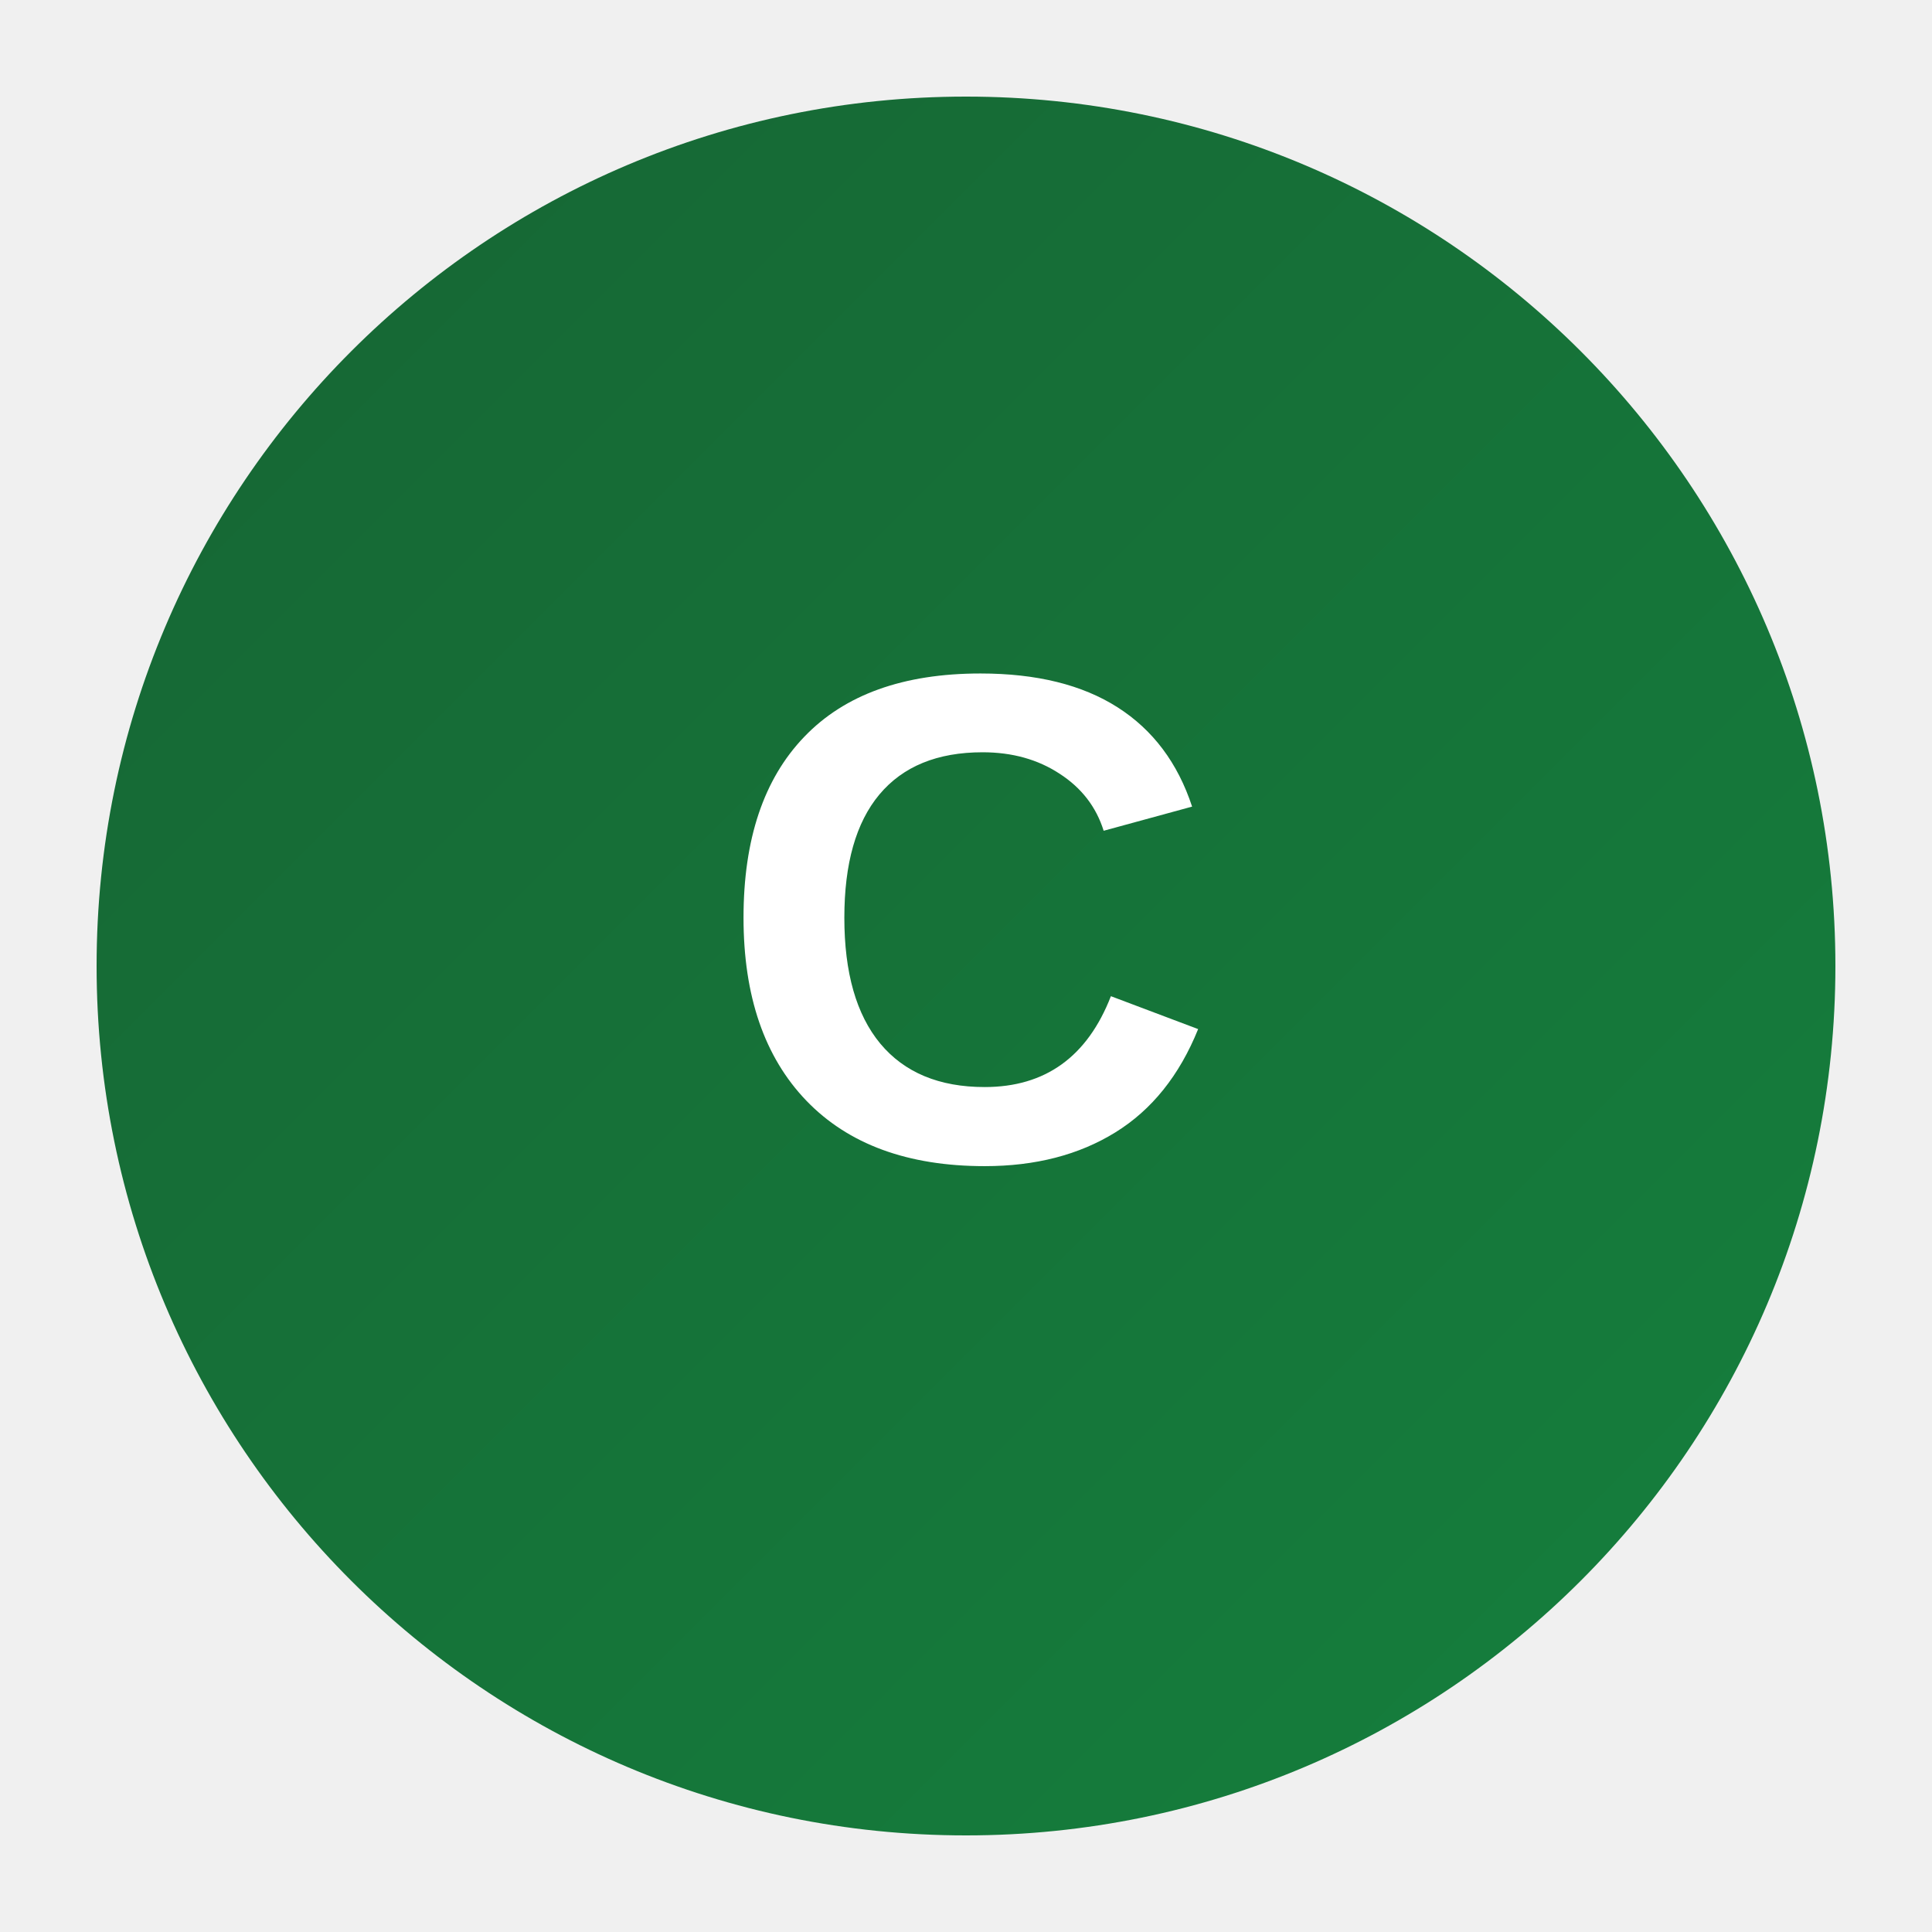
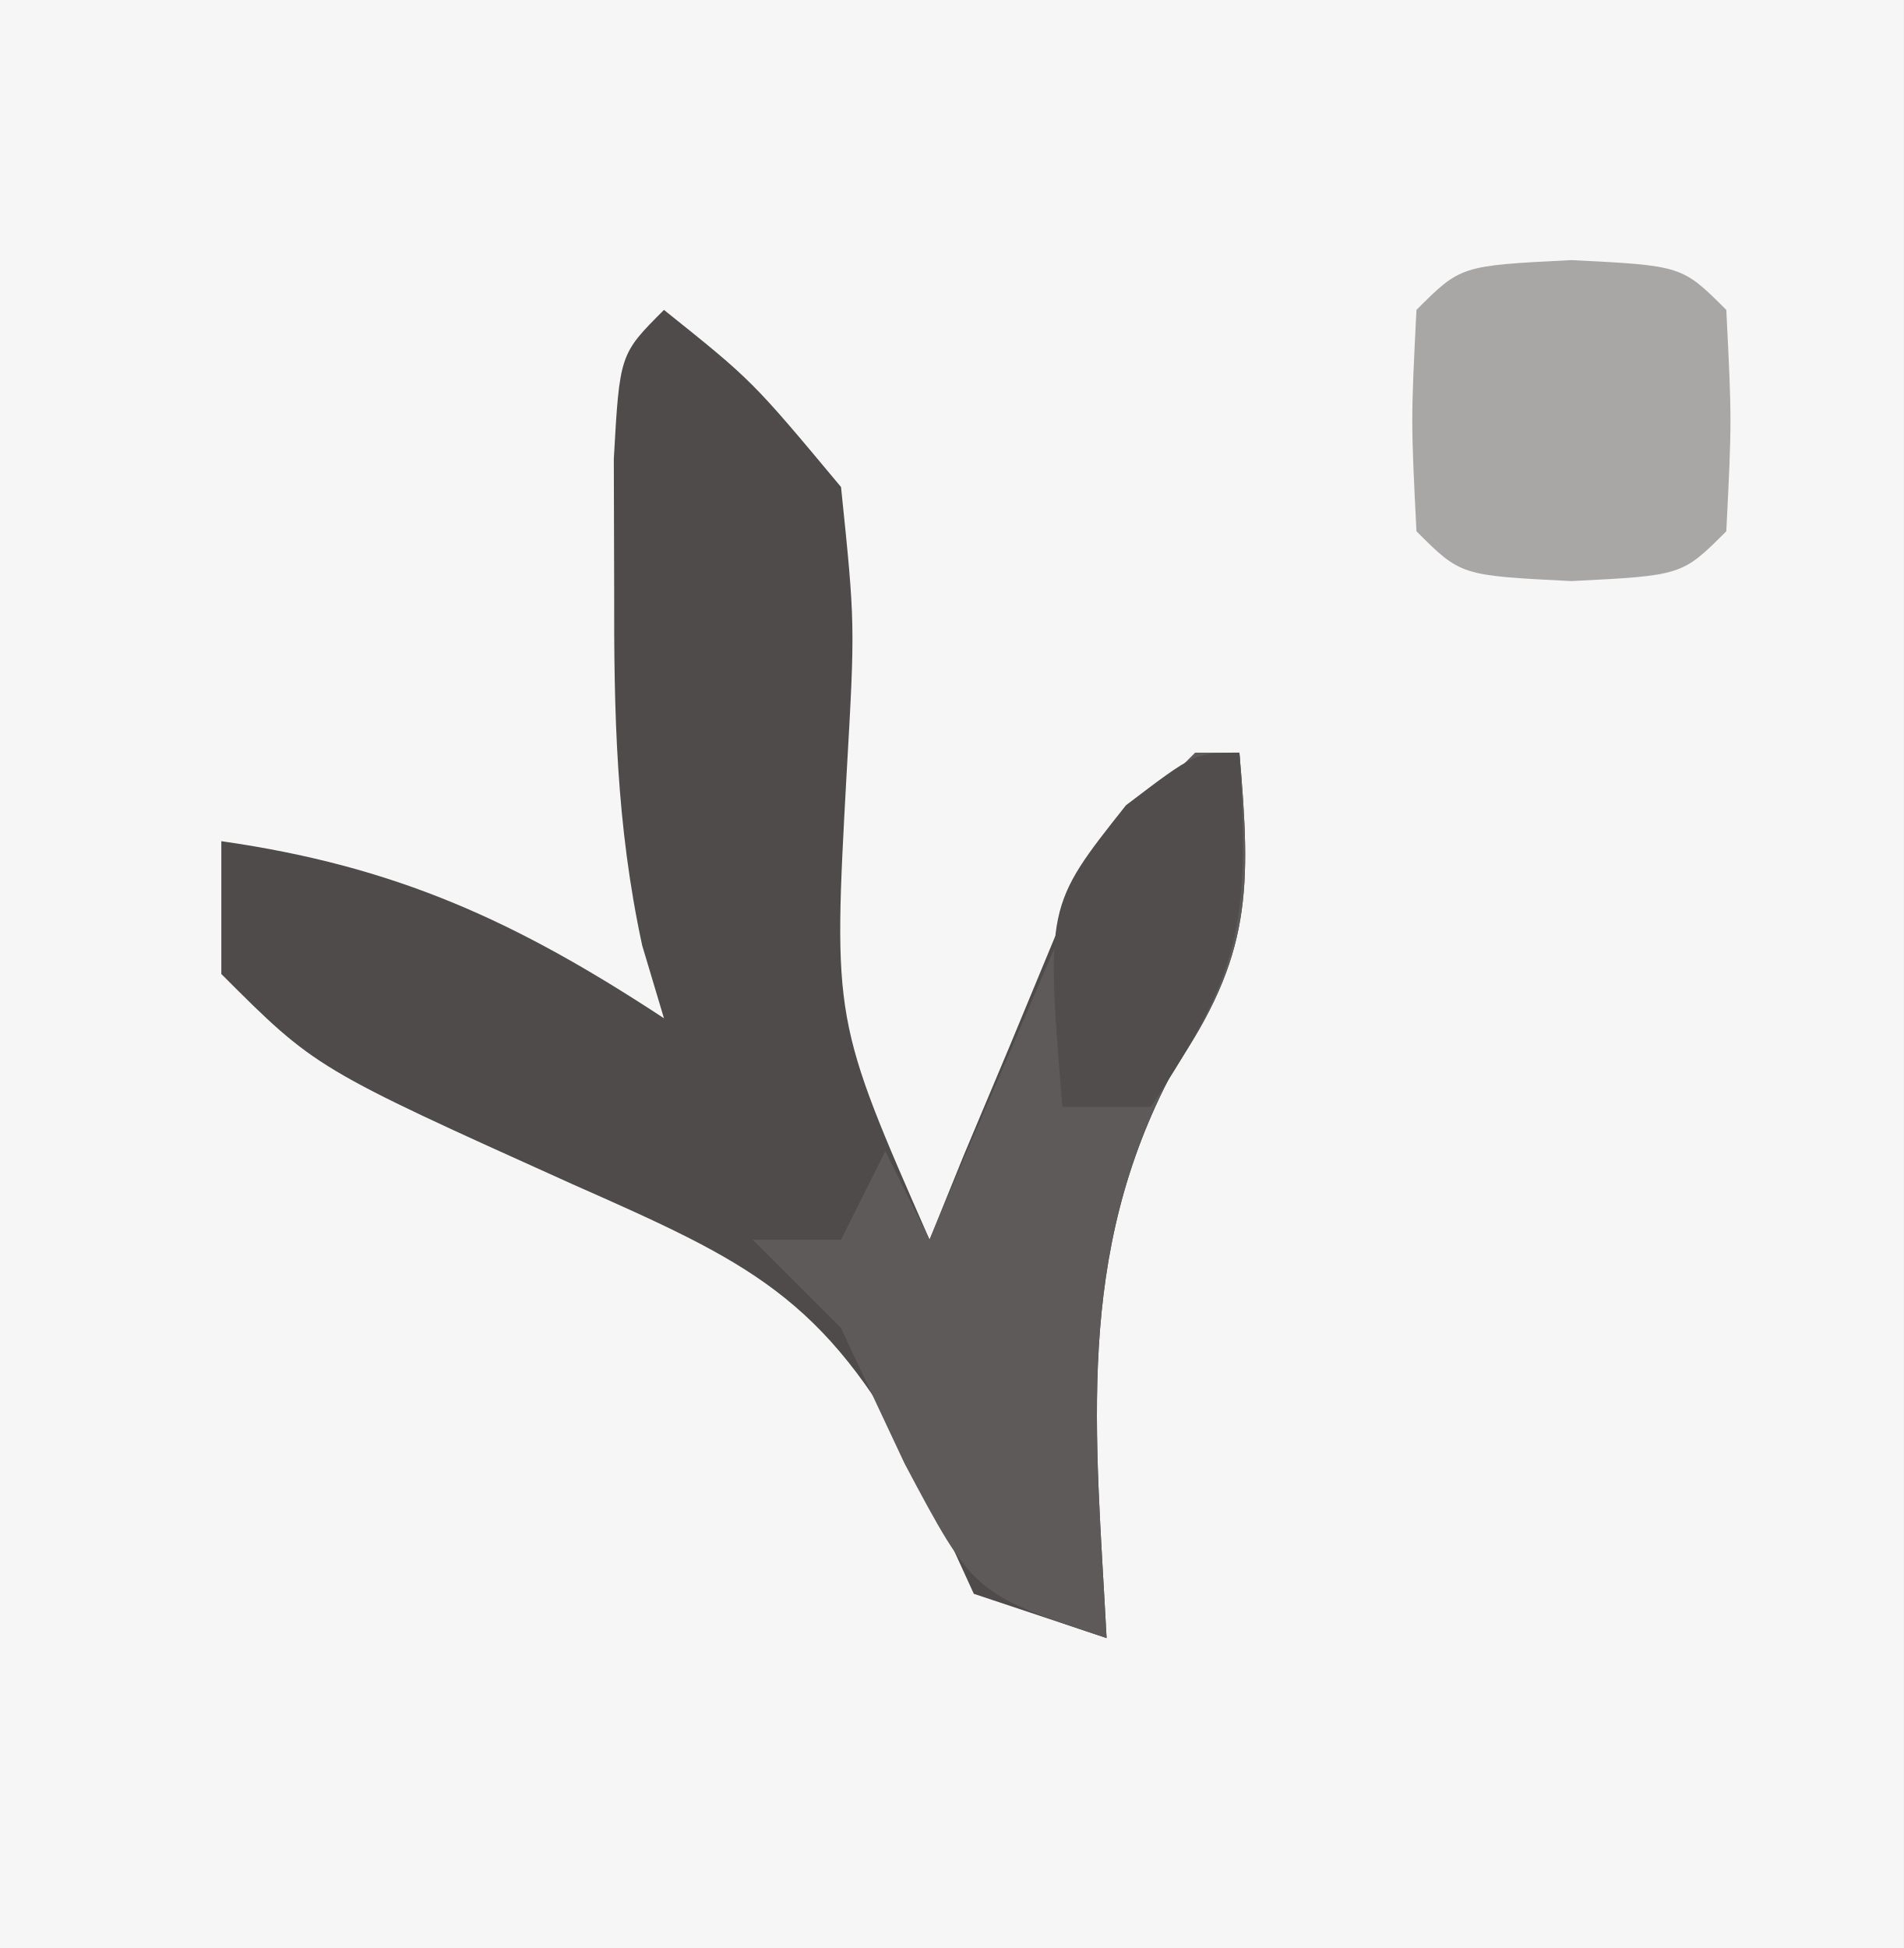
- <svg xmlns="http://www.w3.org/2000/svg" viewBox="0 0 100 100">
-   <defs>
-     <linearGradient id="grad" x1="0%" y1="0%" x2="100%" y2="100%">
-       <stop offset="0%" style="stop-color:#166534" />
-       <stop offset="100%" style="stop-color:#15803d" />
-     </linearGradient>
-   </defs>
-   <circle cx="50" cy="50" r="45" fill="url(#grad)" />
-   <text x="50" y="60" font-family="Arial, sans-serif" font-size="36" font-weight="bold" fill="white" text-anchor="middle">C</text>
+ <svg xmlns="http://www.w3.org/2000/svg" version="1.1" width="43" height="44">
+   <path d="M0 0 C14.19 0 28.38 0 43 0 C43 14.52 43 29.04 43 44 C28.81 44 14.62 44 0 44 C0 29.48 0 14.96 0 0 Z " fill="#F6F6F6" transform="translate(0,0)" />
+   <path d="M0 0 C1.992 1.594 1.992 1.594 4 4 C4.32 7.094 4.32 7.094 4.125 10.5 C3.821 16.041 3.821 16.041 6 21 C6.381 20.06 6.381 20.06 6.77 19.102 C7.114 18.284 7.458 17.467 7.812 16.625 C8.317 15.407 8.317 15.407 8.832 14.164 C10 12 10 12 13 10 C13.265 13.09 13.285 14.584 11.5 17.188 C9.274 21.361 9.757 25.362 10 30 C9.01 29.67 8.02 29.34 7 29 C6.352 27.585 6.352 27.585 5.691 26.141 C3.611 22.277 1.899 21.502 -2.062 19.75 C-7.868 17.132 -7.868 17.132 -10 15 C-10 14.01 -10 13.02 -10 12 C-6.042 12.565 -3.334 13.809 0 16 C-0.162 15.457 -0.325 14.915 -0.492 14.355 C-1.082 11.621 -1.132 9.109 -1.125 6.312 C-1.128 5.339 -1.13 4.366 -1.133 3.363 C-1 1 -1 1 0 0 Z " fill="#4F4B4B" transform="translate(15,7)" />
+   <path d="M0 0 C0.33 0 0.66 0 1 0 C1.265 3.09 1.285 4.584 -0.5 7.188 C-2.726 11.361 -2.243 15.362 -2 20 C-5 19 -5 19 -6.562 16.062 C-7.274 14.547 -7.274 14.547 -8 13 C-8.66 12.34 -9.32 11.68 -10 11 C-9.34 11 -8.68 11 -8 11 C-7.67 10.34 -7.34 9.68 -7 9 C-6.67 9.66 -6.34 10.32 -6 11 C-5.734 10.374 -5.469 9.747 -5.195 9.102 C-4.842 8.284 -4.489 7.467 -4.125 6.625 C-3.777 5.813 -3.429 5.001 -3.07 4.164 C-2 2 -2 2 0 0 Z " fill="#5E5A5A" transform="translate(27,17)" />
+   <path d="M0 0 C2.5 0.125 2.5 0.125 3.5 1.125 C3.625 3.625 3.625 3.625 3.5 6.125 C2.5 7.125 2.5 7.125 0 7.25 C-2.5 7.125 -2.5 7.125 -3.5 6.125 C-3.625 3.625 -3.625 3.625 -3.5 1.125 C-2.5 0.125 -2.5 0.125 0 0 Z " fill="#A9A6A6" transform="translate(35.5,5.875)" />
+   <path d="M0 0 C0.201 3.716 0.152 4.772 -2 8 C-2.66 8 -3.32 8 -4 8 C-4.368 3.464 -4.368 3.464 -2.562 1.188 C-1 0 -1 0 0 0 Z " fill="#514D4D" transform="translate(28,17)" />
</svg>
